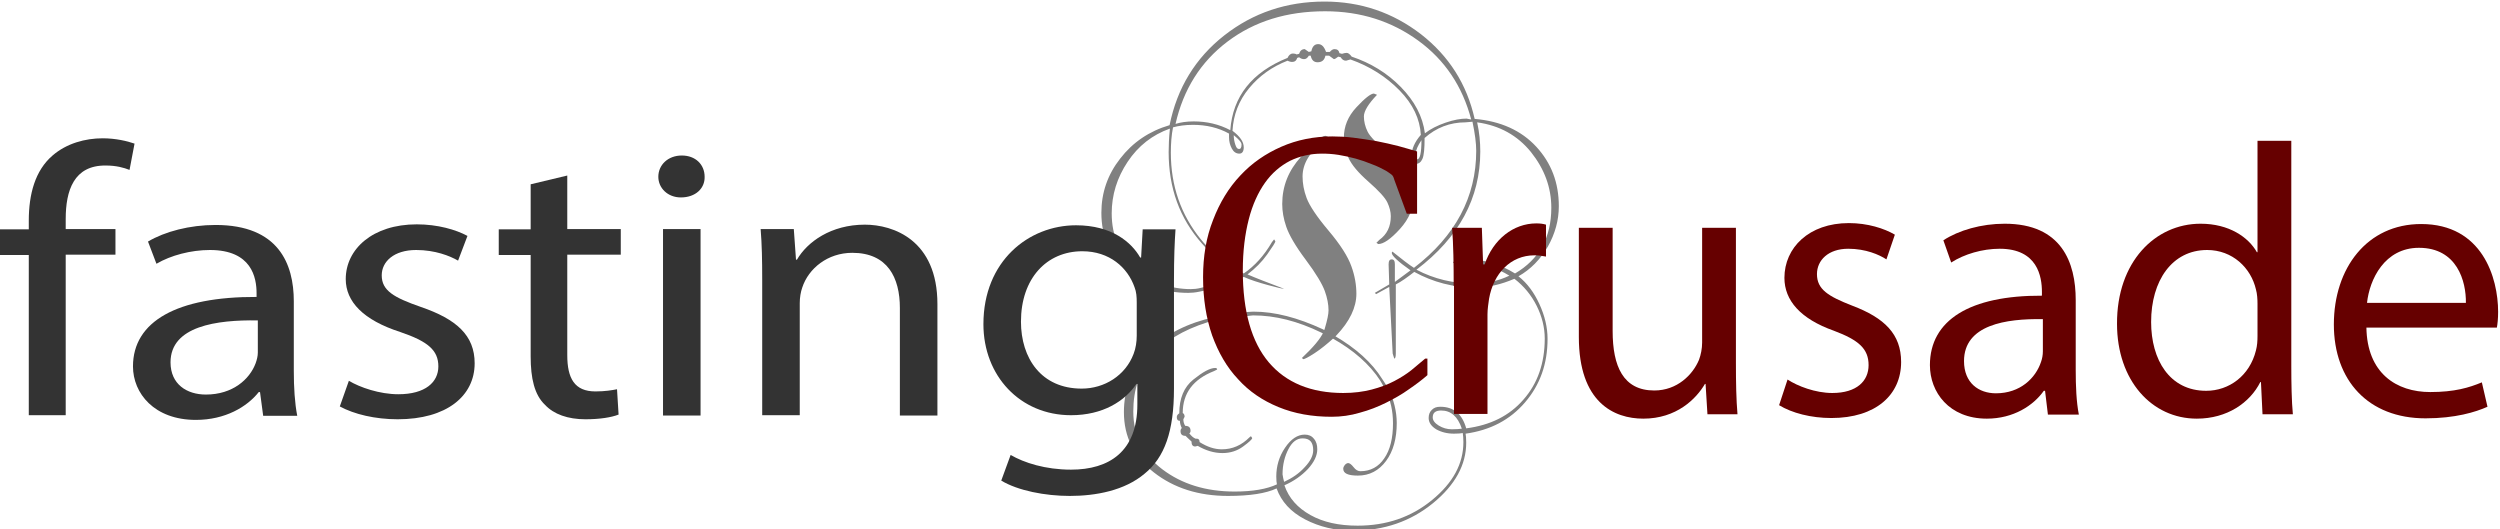
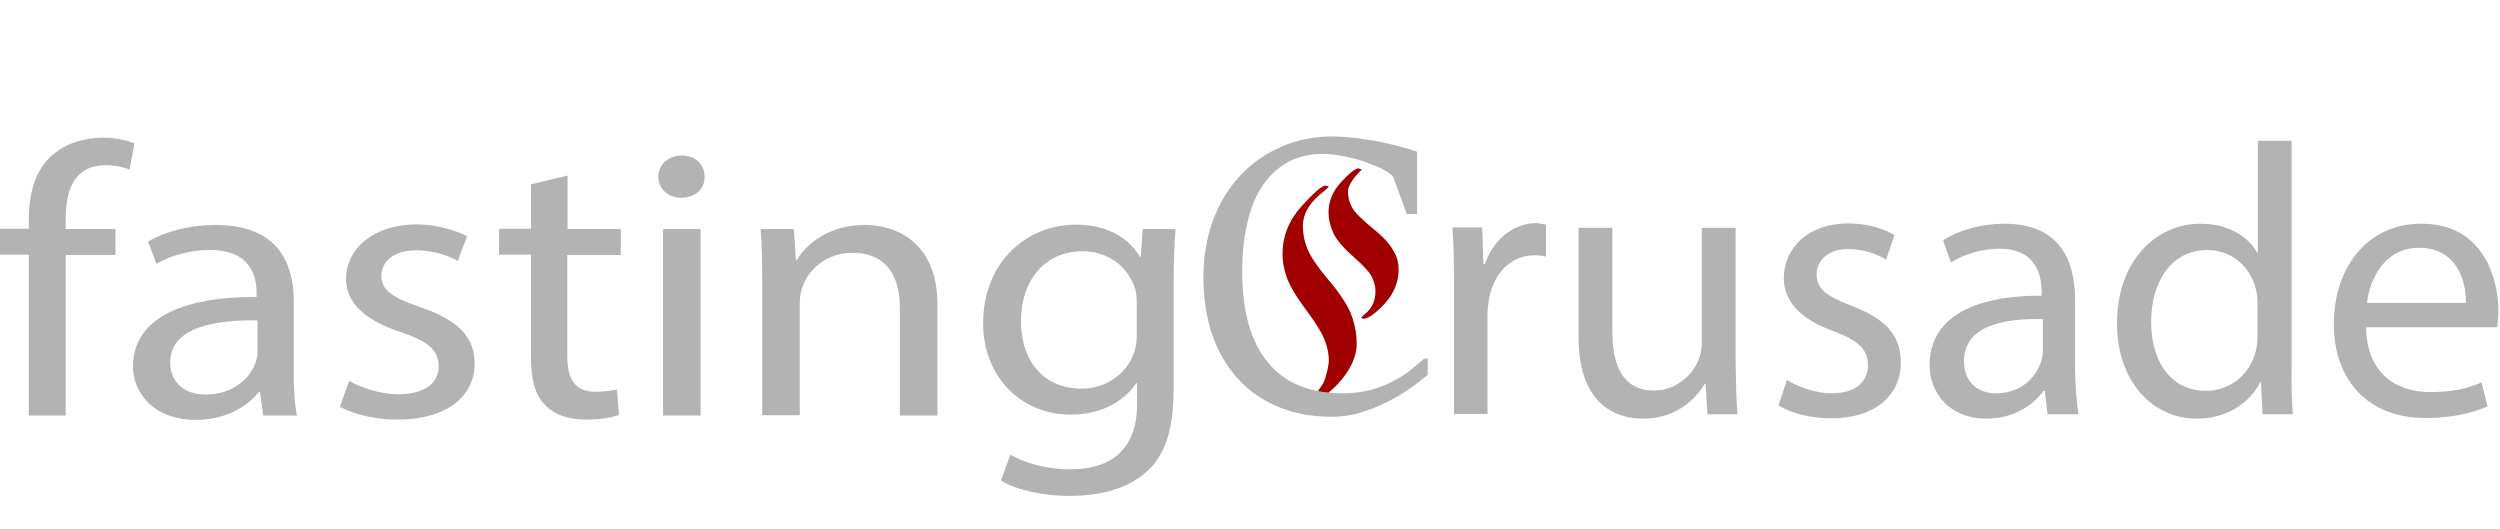
<svg xmlns="http://www.w3.org/2000/svg" version="1.1" x="0px" y="0px" viewBox="0 0 799 169" style="enable-background:new 0 0 799 169;" xml:space="preserve">
  <style type="text/css">
- 	.st0{fill:#808080;}
- 	.st1{fill:#660000;}
- 	.st2{fill:#333333;}
+ 	.st0{fill:#B3B3B3;}
+ 	.st1{fill:#A10000;}
</style>
  <g id="Layer_1">
</g>
  <g id="Layer_2">
-     <g>
-       <path class="st0" d="M385.9,103c-15.8,5-23.7,14.5-23.7,28.5c0,7.6,3.1,13.8,9.3,18.5c6.2,4.7,13.9,7.1,23.1,7.1    c5.8,0,10.3-0.8,13.5-2.3c-0.1-0.5-0.2-1.3-0.2-2.5c0-3.3,0.9-6.4,2.8-9.2c1.9-2.8,4-4.2,6.3-4.2c1.2,0,2.2,0.4,2.9,1.3    c0.8,0.9,1.1,2,1.1,3.4c0,2-1,4.1-3,6.3c-2,2.1-4.5,3.9-7.5,5.2c1.4,4.1,4.2,7.2,8.3,9.5c4.1,2.3,9.1,3.4,15.1,3.4    c9.2,0,17.1-2.7,23.8-8.2c6.7-5.5,10-11.6,10-18.5c0-1.3-0.1-2.2-0.2-2.9c-0.5,0.1-1.4,0.2-2.8,0.2c-2.2,0-4.1-0.5-5.7-1.4    c-1.6-1-2.4-2.2-2.4-3.6c0-1.1,0.3-1.9,1-2.6c0.7-0.7,1.5-1,2.7-1c4.3,0,7,2.3,8.3,6.9c7.7-1,13.8-4,18.3-9.2    c4.5-5.1,6.8-11.6,6.8-19.5c0-3.6-0.9-7.1-2.6-10.5c-1.7-3.4-4.1-6.3-7.1-8.6c-4.2,1.8-8.4,2.8-12.5,2.8c-7,0-13.5-1.7-19.5-5    c-2.2,1.7-4.1,3.1-5.9,4V113c0,1.1-0.2,1.6-0.5,1.6l-0.5-1.6L444,91.7l-4.2,2.3l-0.4-0.4l4.6-2.7l-0.2-6.4c0-1.1,0.3-1.6,1-1.6    s1,0.5,1,1.6v5.6l5-3.7c-4-2.8-6-4.7-6-5.6l0.2-0.4c3,2.4,5.3,4.2,6.9,5.2c13.3-10.2,19.9-22.7,19.9-37.4c0-2.4-0.4-5.5-1.2-9.3    l-2.2,0.2c-5,0-9.4,1.7-13.1,5c0,3.4-0.2,5.6-0.7,6.7s-1.2,1.6-2.3,1.6c-0.8,0-1.2-0.8-1.2-2.3c0-2.4,1-4.7,3-7    c-0.3-5.1-2.5-9.8-6.8-14.2c-4.3-4.4-9.5-7.7-15.7-9.9l-1.4,0.4c-0.8,0-1.3-0.4-1.7-1.1l-0.8-0.2c-0.6,0.5-1.1,0.8-1.4,0.8    l-1.5-1.1h-1.2c-0.3,1.4-1.1,2.1-2.5,2.1c-1.2,0-1.9-0.7-2.2-2.1h-0.6c-0.4,0.7-0.9,1.1-1.5,1.1s-1.1-0.2-1.6-0.6l-0.6,0.2    c-0.3,0.9-0.8,1.3-1.7,1.3c-0.3,0-0.8-0.1-1.4-0.4c-4.9,1.9-9,4.8-12.3,8.8c-3.3,4-5,8.5-5.3,13.6c2.4,1.8,3.6,3.5,3.6,5.3    c0,1.3-0.5,2-1.4,2c-1,0-1.8-0.5-2.4-1.6c-0.6-1.1-0.9-2.3-0.9-3.6v-1.2c-3.4-1.9-7.3-2.8-11.5-2.8c-2.5,0-4.6,0.3-6.4,0.8    c-0.5,2.5-0.7,5.2-0.7,8.1c0,10.6,3.2,19.8,9.6,27.7c2.4,3,5.7,5.9,9.9,8.7c1.2,0.8,2.5,1.5,3.8,2.2c3.5-2.4,6.5-5.7,9-10l0.7-0.9    l0.4,0.6c0,0.4-0.9,1.8-2.6,4.2c-1.7,2.4-3.8,4.5-6.3,6.4c2.5,1.1,6.4,2.6,11.7,4.6c-0.5,0-2.3-0.4-5.2-1.2    c-2.9-0.8-5.5-1.6-7.7-2.6c-1.1,0.6-2.1,1.1-3.3,1.6c-3,1.2-6.6,2.3-10.8,3.1c-1.4,0.3-2.6,0.4-3.6,0.4c-7.7,0-14.3-2.4-19.7-7.1    c-5.4-4.8-8.1-10.9-8.1-18.5c0-6.4,2-12.2,6-17.3c4-5.2,9.3-8.8,15.8-10.7c2.4-11.9,8.3-21.5,17.5-28.7c9.2-7.2,19.9-10.8,32-10.8    c11.6,0,21.8,3.5,30.8,10.4c9,7,14.7,16,17.2,27.1c8.3,0.7,14.9,3.7,19.7,8.9c4.8,5.2,7.2,11.5,7.2,19c0,4.5-1.2,8.8-3.5,12.9    c-2.4,4.1-5.5,7.3-9.4,9.5c2.8,2.2,5,5.2,6.7,8.9c1.7,3.7,2.6,7.4,2.6,11.1c0,8-2.4,14.7-7.2,20.3c-4.8,5.6-11.1,8.9-19,10    c0.1,0.5,0.2,1.5,0.2,2.9c0,7-3.5,13.5-10.6,19.3c-7.1,5.8-15.6,8.8-25.7,8.8c-5.5,0-10.6-1.2-15.2-3.6c-4.6-2.4-7.6-5.7-9.1-9.9    c-3.4,1.6-8.6,2.4-15.5,2.4c-9.4,0-17.3-2.5-23.7-7.5s-9.6-11.4-9.6-19.3c0-6.9,2.3-13,6.8-18.2c4.6-5.3,10.9-9.1,19.1-11.4    c2-0.5,5.8-1.2,11.5-2.1c1.8-0.3,3.2-0.4,4-0.4c6.8,0,14.1,1.9,22.1,5.6c1,0.5,2.3,1.2,3.8,2.1c6.9,4,12,8.6,15.3,13.9l1.9,2.9    c1.8,3.7,2.7,7.5,2.7,11.1c0,4.9-1.1,9-3.4,12.1c-2.3,3.1-5.3,4.7-9,4.7c-3.2,0-4.7-0.7-4.7-2.2c0-0.4,0.2-0.8,0.5-1.2    c0.4-0.4,0.7-0.6,1.1-0.6s1,0.4,1.7,1.3c0.7,0.9,1.4,1.3,2.2,1.3c3.2,0,5.8-1.4,7.6-4.1c1.9-2.7,2.8-6.5,2.8-11.2    c0-4-0.8-7.5-2.4-10.6c-0.8-1.5-1.3-2.5-1.7-3.1c-3.4-5.2-8.5-9.7-15.3-13.5c-0.9-0.5-2-1.1-3.5-1.8c-7.6-3.7-14.8-5.5-21.8-5.5    c-0.3,0-0.9,0.1-1.8,0.2c-0.9,0.1-1.5,0.2-1.9,0.2C394.1,100.9,390.2,101.6,385.9,103z M384.2,77.9c-7.2-8.1-10.7-17.8-10.7-29.3    c0-2,0.1-4.5,0.4-7.5c-5.6,2-10.1,5.5-13.5,10.6c-3.4,5.1-5.1,10.6-5.1,16.5c0,7.2,2.6,13.1,7.7,17.5c5.2,4.5,11,6.7,17.6,6.7    c1,0,2-0.1,3.2-0.4c6-1.4,9.6-2.4,10.9-3l2.1-0.9c-0.9-0.5-1.7-1-2.5-1.4C391.6,85.5,388.3,82.5,384.2,77.9z M470.2,38.2    c-2.8-10.6-8.4-19-16.9-25.2c-8.5-6.2-18.4-9.4-29.8-9.4c-12.2,0-22.6,3.2-31.2,9.7c-8.6,6.5-14.1,15.3-16.6,26.3    c1.6-0.5,3.5-0.8,5.8-0.8c4.2,0,8.1,0.9,11.7,2.8c0.8-10.8,6.9-18.5,18.3-23.1c0.4-0.9,1-1.4,1.7-1.4c0.5,0,0.9,0.1,1.2,0.3    l0.8-0.2c0.3-1,0.9-1.5,1.8-1.5l1.3,0.9l0.8-0.2c0.3-1.5,1-2.3,2.2-2.3c1.1,0,1.9,0.8,2.5,2.5h1.2c0.5-0.6,1-0.9,1.5-0.9    c0.9,0,1.4,0.4,1.6,1.3l0.8,0.2c0.6-0.2,1.1-0.3,1.5-0.3c0.5,0,1,0.4,1.6,1.2c6,2,11.3,5.2,15.7,9.7c4.4,4.5,7,9.4,7.7,14.8    c1.8-1.4,4-2.5,6.6-3.4c2.6-0.9,4.9-1.3,6.7-1.3L470.2,38.2z M383.4,141.3c2.4,1.5,4.7,2.3,7.1,2.3c3.4,0,6.3-1.3,8.8-3.8l0.5-0.4    l0.4,0.6c0,0.4-1,1.3-2.9,2.7c-1.9,1.4-4.1,2.1-6.6,2.1c-2.7,0-5.3-0.8-7.9-2.3l-0.8,0.2c-0.8,0-1.2-0.5-1.2-1.6    c-0.9-0.8-1.5-1.4-1.9-1.8c-1.1,0-1.6-0.5-1.6-1.5c0-0.4,0.1-0.7,0.4-1c-0.4-0.8-0.6-1.6-0.6-2.3c-0.7,0-1-0.4-1-1.2    c0-0.5,0.3-0.9,0.8-1.2c0-4.8,1.5-8.4,4.5-10.8c3-2.4,5.3-3.7,7-3.7c0.4,0,0.6,0.2,0.6,0.5l-1,0.5c-6.6,2.6-10,7-10,13.4    c0.4,0.2,0.6,0.6,0.6,1.2l-0.4,0.8c0,0.8,0.2,1.5,0.6,2.1c1.1,0,1.7,0.5,1.7,1.6c0,0.3-0.1,0.6-0.4,0.8c0.7,0.9,1.3,1.4,2,1.7    C383,140.1,383.4,140.5,383.4,141.3z M396.8,46.2c0-0.7-0.8-1.6-2.5-3c0,1.1,0.2,2.1,0.5,3c0.3,1,0.7,1.4,1.1,1.4    C396.5,47.7,396.8,47.2,396.8,46.2z M426.4,107.9c-2.2,2-4.3,3.7-6.3,5c-2,1.3-3.2,1.9-3.6,1.9l-0.4-0.4c3.6-3.4,5.9-6.1,6.9-8.3    c0.1-0.3,0.3-0.7,0.4-1.1c0.8-2.7,1.2-4.6,1.2-5.8c0-1.9-0.4-4-1.2-6.2c-0.8-2.2-2.8-5.6-6.1-10c-3.3-4.4-5.3-7.9-6.2-10.5    c-0.9-2.6-1.3-5-1.3-7.3c0-5.7,2-10.7,6-15.1c4-4.4,6.6-6.7,7.8-6.7l1,0.4l-1.4,1.3c-4.6,3.4-6.9,7.2-6.9,11.3    c0,2.2,0.4,4.5,1.3,6.9c0.9,2.4,3.2,5.9,7,10.4c3.8,4.5,6.2,8.3,7.3,11.4c1.1,3,1.6,6,1.6,8.8c0,4.3-2.1,8.8-6.4,13.3L426.4,107.9    z M410.4,154c2.6-1.2,4.8-2.7,6.6-4.7c1.8-1.9,2.7-3.7,2.7-5.4c0-2.6-1.1-3.8-3.4-3.8c-1.8,0-3.3,1.1-4.5,3.4    c-1.2,2.3-1.9,5-1.9,8.1C410,152.4,410.2,153.2,410.4,154z M435.9,37.2c0,1.6,0.4,3.3,1.2,4.9c0.8,1.6,3,3.8,6.5,6.7    c3.5,2.8,5.8,5.3,6.8,7.3s1.5,4,1.5,6.1c0,4.1-1.5,7.7-4.5,11s-5.3,4.8-6.9,4.8l-0.6-0.4l0.9-0.9c2.5-1.8,3.7-4.3,3.7-7.6    c0-1.4-0.4-2.9-1.1-4.4c-0.7-1.5-2.7-3.7-6-6.6c-3.3-2.9-5.4-5.4-6.4-7.6s-1.5-4.3-1.5-6.5c0-3.6,1.3-6.8,4-9.7    c2.7-2.9,4.6-4.4,5.6-4.4l1,0.4C437.4,33.1,435.9,35.5,435.9,37.2z M454.3,44.8c-1.2,1.8-1.8,3.2-1.8,4.2l0.4,1.9    C453.8,51,454.3,48.9,454.3,44.8z M484.2,87.4c7.7-4.5,11.6-11.5,11.6-21c0-6.5-2.2-12.4-6.5-17.8c-4.3-5.3-10-8.5-17.2-9.5    c0.7,3.2,1,6.3,1,9.3c0,14.9-6.8,27.5-20.4,37.8c5.7,3,11.8,4.4,18.1,4.4c4.2,0,8.1-0.8,11.6-2.5c-4.1-2.5-8.2-3.8-12.4-3.8    l-4.1,0.1l-1.5-0.4c0-0.7,1.7-1.1,5.2-1.1C474.7,83,479.5,84.5,484.2,87.4z M467.2,137c-1.3-3.9-3.5-5.8-6.6-5.8    c-1.8,0-2.7,0.7-2.7,2.2c0,0.9,0.6,1.8,1.9,2.6c1.3,0.8,2.7,1.2,4.2,1.2C465.5,137.2,466.6,137.1,467.2,137z" />
+     <g id="XMLID_1_">
      <g>
-         <g>
-           <path class="st1" d="M456.2,114.7v5.2c-1.7,1.5-3.7,3-5.9,4.5c-2.2,1.6-4.7,3-7.3,4.3c-2.6,1.3-5.4,2.4-8.4,3.2      c-3,0.9-6,1.3-9,1.3c-6.3,0-11.9-1-17-3.1c-5.1-2.1-9.4-5-12.9-8.9c-3.6-3.8-6.3-8.5-8.3-14c-1.9-5.5-2.9-11.7-2.9-18.6      c0-6.7,1-12.7,3.2-18.3c2.1-5.5,5-10.3,8.7-14.2c3.7-4,8.1-7,13.1-9.2c5-2.2,10.5-3.3,16.3-3.3c2,0,4.3,0.1,6.7,0.4      c2.5,0.3,4.9,0.7,7.4,1.1c2.5,0.5,4.8,1,7.1,1.6c2.2,0.6,4.2,1.2,5.9,1.7v19.9h-3.3l-4-10.9c-0.2-0.8-0.5-1.4-1-1.7      c-0.5-0.4-1-0.7-1.6-1.1c-1.3-0.7-2.8-1.5-4.5-2.1c-1.7-0.7-3.4-1.3-5.2-1.8c-1.8-0.5-3.7-0.9-5.5-1.2c-1.9-0.3-3.6-0.4-5.3-0.4      c-3.7,0-7.1,0.8-10.2,2.3c-3.1,1.6-5.8,3.9-8,7c-2.2,3.1-4,7-5.2,11.7c-1.2,4.7-1.9,10.1-1.9,16.4c0,13,2.8,22.8,8.3,29.3      c5.5,6.5,13.5,9.8,23.8,9.8c3.4,0,6.4-0.4,9.1-1.1c2.7-0.7,5.1-1.6,7.2-2.7c2.1-1.1,4-2.3,5.6-3.6c1.6-1.3,3-2.5,4.3-3.6H456.2z      " />
-         </g>
+         <path class="st0" d="M798.5,99.5c0,2.2-0.3,3.9-0.4,5.1h-41.9c0.2,14.7,9.6,20.7,20.4,20.7c7.8,0,12.4-1.3,16.5-3.1l1.9,7.7     c-3.8,1.7-10.3,3.7-19.8,3.7c-18.4,0-29.3-12.1-29.3-30c0-18,10.6-32.1,27.9-32.1C793.4,71.4,798.5,88.6,798.5,99.5z M788.1,96.8     c0.1-6.9-2.8-17.6-15-17.6c-11,0-15.8,10.1-16.6,17.6H788.1z" />
+         <path class="st0" d="M732.8,132.4h-9.7l-0.5-10.3h-0.2c-3.3,6.6-10.6,11.7-20.3,11.7c-14.4,0-25.5-12.2-25.5-30.3     c-0.1-19.8,12.2-32,26.7-32c9.1,0,15.3,4.3,18,9.1h0.3V45h10.8v72C732.3,122.3,732.4,128.3,732.8,132.4z M721.5,107.4V97.1     c0-1.3-0.1-3.2-0.5-4.6c-1.6-6.9-7.5-12.6-15.6-12.6c-11.2,0-17.9,9.9-17.9,23c0,12.1,5.9,22,17.6,22c7.3,0,13.9-4.8,15.9-12.9     C721.3,110.6,721.5,109.1,721.5,107.4z" />
+         <path class="st0" d="M664.3,132.4h-9.9l-0.9-7.5h-0.4c-3.3,4.7-9.7,8.9-18.2,8.9c-12.1,0-18.2-8.5-18.2-17.1     c0-14.4,12.8-22.3,35.8-22.2v-1.2c0-4.9-1.4-13.8-13.5-13.8c-5.5,0-11.3,1.7-15.5,4.4l-2.5-7.1c4.9-3.2,12.1-5.3,19.6-5.3     c18.2,0,22.6,12.4,22.6,24.4v22.3C663.3,123.3,663.6,128.3,664.3,132.4z M652.9,112.3V102c-11.8-0.3-25.2,1.8-25.2,13.4     c0,7,4.7,10.3,10.2,10.3c7.8,0,12.7-4.9,14.4-10C652.6,114.7,652.9,113.4,652.9,112.3z" />
+         <path class="st0" d="M605.5,75.1l-2.7,7.9c-2.3-1.5-6.7-3.4-12.2-3.4c-6.4,0-10,3.7-10,8.1c0,4.9,3.6,7.1,11.3,10.1     c10.3,3.9,15.6,9.1,15.6,18c0,10.5-8.1,17.9-22.3,17.9c-6.5,0-12.6-1.6-16.8-4.1l2.7-8.2c3.2,2.1,8.9,4.3,14.3,4.3     c7.9,0,11.6-3.9,11.6-8.9c0-5.2-3.1-8-11.1-11c-10.7-3.8-15.8-9.7-15.8-16.9c0-9.6,7.8-17.5,20.6-17.5     C596.9,71.4,602.2,73.2,605.5,75.1z" />
+         <path class="st0" d="M555.3,132.4h-9.6l-0.6-9.7h-0.3c-2.8,4.8-9.1,11.1-19.7,11.1c-9.4,0-20.6-5.2-20.6-26.1V72.8h10.8v33     c0,11.3,3.5,19,13.3,19c7.3,0,12.3-5.1,14.3-9.8c0.6-1.6,1-3.6,1-5.5V72.8h10.8v43.3C554.8,122.3,554.9,127.7,555.3,132.4z" />
+         <path class="st0" d="M494.1,71.8V82c-1.1-0.3-2.2-0.4-3.7-0.4c-7.6,0-13,5.8-14.5,13.9c-0.2,1.5-0.5,3.2-0.5,5v31.8h-10.7v-41     c0-7-0.1-13.1-0.5-18.6h9.5l0.4,11.7h0.5c2.7-8,9.2-13.1,16.5-13.1C492.2,71.4,493.1,71.6,494.1,71.8z" />
+         <path class="st0" d="M421.2,125L421.2,125c1.1,0.2,2.3,0.4,3.5,0.5c1.4,0.1,2.8,0.2,4.3,0.2c3.4,0,6.4-0.4,9.1-1.1     c2.7-0.7,5.1-1.7,7.2-2.8c2.1-1.1,4-2.3,5.6-3.6c1.6-1.3,3-2.5,4.3-3.6h1.1v5.2c-1.7,1.4-3.7,3-5.9,4.5c-2.3,1.6-4.7,3-7.3,4.3     c-2.6,1.3-5.4,2.4-8.4,3.3c-2.9,0.9-6,1.3-9,1.3c-6.3,0-11.9-1-17-3.1c-5.1-2.1-9.4-5-12.9-8.9c-3.6-3.8-6.3-8.5-8.3-14     c-1.9-5.5-2.9-11.7-2.9-18.6c0-6.7,1.1-12.8,3.1-18.3c2.1-5.5,5-10.3,8.7-14.2c3.7-4,8.1-7,13.1-9.2c5-2.2,10.5-3.3,16.3-3.3     c2,0,4.3,0.2,6.7,0.4c2.4,0.3,4.9,0.7,7.4,1.1c2.5,0.5,4.8,1,7.1,1.6c2.3,0.6,4.2,1.2,5.9,1.8v19.9h-3.3l-4-10.9     c-0.2-0.8-0.5-1.4-1-1.7c-0.5-0.4-1-0.7-1.6-1.1c-1.3-0.8-2.8-1.5-4.5-2.1c-0.8-0.3-1.7-0.7-2.6-1c-0.9-0.3-1.8-0.6-2.7-0.8     c-1.8-0.5-3.7-0.9-5.5-1.2s-3.6-0.4-5.3-0.4c-3.7,0-7.1,0.8-10.2,2.3c-3.1,1.6-5.8,3.9-8.1,7c-2.3,3.1-4,7-5.2,11.7     s-1.9,10.1-1.9,16.4c0,13,2.8,22.8,8.3,29.3C409.2,120.7,414.5,123.7,421.2,125z" />
+         <path class="st1" d="M447,86.1c0,4.1-1.5,7.7-4.5,11c-3,3.2-5.3,4.8-6.9,4.8l-0.6-0.4l0.9-0.9c2.5-1.8,3.7-4.3,3.7-7.6     c0-1.4-0.4-2.9-1.1-4.4c-0.7-1.5-2.7-3.7-6-6.6c-3.3-2.9-5.4-5.4-6.4-7.6c-1-2.2-1.5-4.4-1.5-6.5c0-2.4,0.6-4.7,1.9-6.9     c0.6-1,1.3-1.9,2.1-2.8c2.7-2.9,4.6-4.4,5.6-4.4l1,0.4c-3,3-4.4,5.3-4.4,7c0,1.7,0.4,3.3,1.2,4.9c0.8,1.6,3,3.8,6.5,6.7     c3.5,2.8,5.8,5.3,6.8,7.3C446.5,82,447,84,447,86.1z" />
+         <path class="st1" d="M432.4,102.1c0.8,2.6,1.2,5.2,1.2,7.7c0,4.3-2.1,8.8-6.4,13.3l-0.8,0.8c-0.6,0.5-1.2,1.1-1.7,1.5l0,0.1     c-1.2-0.1-2.4-0.3-3.5-0.5c0.8-1.2,1.6-2.2,1.9-2.9c0.1-0.3,0.3-0.7,0.4-1.1c0.8-2.7,1.2-4.6,1.2-5.8c0-1.9-0.4-4-1.2-6.2     c-0.8-2.2-2.8-5.6-6.1-10c-3.3-4.4-5.3-7.9-6.2-10.5c-0.9-2.6-1.3-5-1.3-7.3c0-5.7,2-10.7,6-15.2c4-4.4,6.6-6.7,7.8-6.7l1,0.4     l-1.4,1.3c-4.6,3.4-6.9,7.2-6.9,11.3c0,2.2,0.4,4.5,1.3,6.9c0.9,2.4,3.2,5.9,7,10.4c3.8,4.5,6.2,8.3,7.3,11.3     C432.1,101.4,432.3,101.8,432.4,102.1z" />
+         <path class="st0" d="M365.2,73.2h10.5c-0.3,4.3-0.6,9.1-0.6,16.4v34.6c0,13.7-3,22-9.4,27.2c-6.4,5.4-15.6,7.1-23.9,7.1     c-7.9,0-16.6-1.7-21.9-4.9l3-8.3c4.3,2.5,11.1,4.7,19.3,4.7c12.2,0,21.2-5.8,21.2-20.8v-6.7h-0.3c-3.7,5.5-10.7,10-20.9,10     c-16.3,0-28-12.6-28-29.1c0-20.2,14.5-31.6,29.6-31.6c11.4,0,17.7,5.4,20.5,10.3h0.3L365.2,73.2z M363.3,107.4V96.7     c0-1.8-0.1-3.5-0.7-4.9c-2.2-6.3-8-11.5-16.7-11.5c-11.4,0-19.6,8.7-19.6,22.5c0,11.7,6.5,21.4,19.4,21.4c7.3,0,14-4.2,16.6-11.1     C363,111.4,363.3,109.3,363.3,107.4z" />
+         <path class="st0" d="M299.6,97.2v35.6h-12V98.4c0-9.6-3.9-17.6-15.2-17.6c-7.9,0-14,5-16,11.1c-0.5,1.3-0.8,3.2-0.8,5v35.8h-12     V89.3c0-6.2-0.1-11.2-0.5-16.1h10.6l0.7,9.9h0.3c3.3-5.7,10.9-11.2,21.7-11.2C285.5,71.8,299.6,76.8,299.6,97.2z" />
+         <path class="st0" d="M225.2,56.5c0.1,3.7-2.8,6.7-7.6,6.7c-4.2,0-7.2-3-7.2-6.7c0-3.8,3.1-6.8,7.5-6.8     C222.3,49.7,225.2,52.6,225.2,56.5z" />
+         <rect x="211.9" y="73.2" class="st0" width="12" height="59.6" />
+         <path class="st0" d="M198.4,73.2v8.3h-17.1v32.1c0,7.4,2.3,11.6,9,11.6c3.1,0,5.4-0.4,6.9-0.7l0.6,8.1c-2.3,0.9-6,1.5-10.6,1.5     c-5.6,0-10.1-1.6-12.9-4.6c-3.4-3.2-4.6-8.5-4.6-15.5V81.4h-10.2v-8.3h10.2V58.9l11.7-2.8v17.1H198.4z" />
+         <path class="st0" d="M149.3,75.5l-3,7.9c-2.6-1.5-7.3-3.4-13.4-3.4c-7.1,0-11,3.7-11,8.1c0,4.9,3.9,7.1,12.5,10.1     c11.4,3.9,17.3,9.1,17.3,18c0,10.5-9,17.9-24.6,17.9c-7.2,0-13.8-1.6-18.5-4.1l3-8.3c3.5,2.1,9.8,4.3,15.8,4.3     c8.7,0,12.8-3.9,12.8-8.9c0-5.2-3.4-8-12.2-11c-11.8-3.8-17.4-9.7-17.4-16.9c0-9.6,8.6-17.5,22.7-17.5     C139.7,71.8,145.6,73.6,149.3,75.5z" />
+         <path class="st0" d="M94.9,132.8H84.1l-1-7.5h-0.4c-3.7,4.7-10.7,8.9-20.1,8.9c-13.3,0-20.1-8.5-20.1-17.1     c0-14.4,14.1-22.3,39.5-22.2v-1.2c0-4.9-1.5-13.8-14.9-13.8c-6.1,0-12.5,1.7-17.1,4.4l-2.7-7.1c5.4-3.2,13.3-5.3,21.6-5.3     c20.1,0,25,12.4,25,24.4v22.3C93.8,123.7,94.1,128.7,94.9,132.8z M82.3,112.7v-10.3c-13-0.2-27.9,1.9-27.9,13.4     c0,7,5.2,10.3,11.3,10.3c8.5,0,14-4.9,15.9-10C82,115.1,82.3,113.8,82.3,112.7z" />
+         <path class="st0" d="M43,45.8l-1.6,8.4c-1.8-0.7-4.2-1.4-7.6-1.4C23.6,52.8,21,60.9,21,70v3.2h15.9v8.3H21v51.3H9.2V81.4H0v-8.3     h9.2v-2.8c0-8.4,2-16,7.6-20.8c4.5-3.9,10.5-5.5,16-5.5C37.1,44,40.7,44.9,43,45.8z" />
      </g>
-     </g>
-     <g>
-       <path class="st2" d="M9.2,132.8V81.5H0v-8.2h9.2v-2.8c0-8.4,2-16,7.6-20.8c4.5-3.9,10.5-5.5,16-5.5c4.2,0,7.9,0.9,10.2,1.7    l-1.6,8.4c-1.8-0.7-4.2-1.4-7.6-1.4C23.6,52.8,21,60.9,21,70v3.2h15.9v8.2H21v51.3H9.2z" />
-       <path class="st2" d="M84.1,132.8l-1-7.5h-0.4c-3.7,4.7-10.7,8.9-20.1,8.9c-13.3,0-20.1-8.5-20.1-17.1c0-14.4,14.1-22.3,39.5-22.2    v-1.2c0-4.9-1.5-13.8-14.9-13.8c-6.1,0-12.5,1.7-17.1,4.4l-2.7-7.1c5.4-3.2,13.3-5.3,21.6-5.3c20.1,0,25,12.4,25,24.4v22.3    c0,5.2,0.3,10.2,1.1,14.3H84.1z M82.3,102.4c-13-0.2-27.8,1.8-27.8,13.4c0,7,5.2,10.3,11.3,10.3c8.6,0,14-4.9,15.9-10    c0.4-1.1,0.7-2.3,0.7-3.4V102.4z" />
-       <path class="st2" d="M111.5,121.7c3.5,2.1,9.8,4.3,15.8,4.3c8.7,0,12.8-3.9,12.8-8.9c0-5.2-3.4-8-12.2-11    c-11.8-3.8-17.4-9.7-17.4-16.9c0-9.6,8.6-17.5,22.7-17.5c6.7,0,12.5,1.7,16.2,3.7l-3,7.9c-2.6-1.5-7.3-3.4-13.4-3.4    c-7.1,0-11,3.7-11,8.1c0,4.9,3.9,7.1,12.5,10.1c11.4,3.9,17.2,9.1,17.2,18c0,10.5-9,17.9-24.6,17.9c-7.2,0-13.9-1.6-18.5-4.1    L111.5,121.7z" />
-       <path class="st2" d="M181.3,56.1v17.1h17.1v8.2h-17.1v32.1c0,7.4,2.3,11.6,9,11.6c3.1,0,5.4-0.4,6.9-0.7l0.5,8.1    c-2.3,0.9-6,1.5-10.6,1.5c-5.6,0-10.1-1.6-12.9-4.6c-3.4-3.2-4.6-8.5-4.6-15.5V81.5h-10.2v-8.2h10.2V58.9L181.3,56.1z" />
-       <path class="st2" d="M225.2,56.5c0.1,3.7-2.9,6.6-7.6,6.6c-4.2,0-7.2-3-7.2-6.6c0-3.8,3.1-6.8,7.5-6.8    C222.3,49.7,225.2,52.6,225.2,56.5z M211.9,132.8V73.2h12v59.6H211.9z" />
-       <path class="st2" d="M243.6,89.3c0-6.2-0.1-11.2-0.5-16.1h10.6l0.7,9.8h0.3c3.3-5.7,10.9-11.2,21.7-11.2c9.1,0,23.2,4.9,23.2,25.4    v35.6h-12V98.4c0-9.6-3.9-17.6-15.2-17.6c-7.9,0-14,5-16,11.1c-0.5,1.4-0.8,3.2-0.8,5v35.8h-12V89.3z" />
-       <path class="st2" d="M375.7,73.2c-0.3,4.3-0.5,9.1-0.5,16.4v34.6c0,13.7-3,22-9.4,27.2c-6.4,5.4-15.6,7.1-23.9,7.1    c-7.9,0-16.6-1.7-21.9-4.9l3-8.2c4.3,2.5,11.1,4.7,19.3,4.7c12.2,0,21.2-5.8,21.2-20.8v-6.6h-0.3c-3.7,5.5-10.7,10-20.9,10    c-16.3,0-28-12.6-28-29.1c0-20.2,14.5-31.6,29.6-31.6c11.4,0,17.7,5.4,20.5,10.3h0.3l0.5-9H375.7z M363.3,96.7    c0-1.8-0.1-3.4-0.7-4.9c-2.2-6.3-8-11.5-16.7-11.5c-11.4,0-19.6,8.7-19.6,22.5c0,11.7,6.5,21.4,19.4,21.4c7.3,0,14-4.2,16.6-11.1    c0.7-1.8,1-3.9,1-5.8V96.7z" />
-     </g>
-     <g>
-       <path class="st1" d="M464.6,91.4c0-7-0.1-13.1-0.5-18.6h9.5l0.4,11.7h0.5c2.7-8,9.2-13.1,16.5-13.1c1.2,0,2.1,0.1,3.1,0.4V82    c-1.1-0.2-2.2-0.4-3.7-0.4c-7.6,0-13.1,5.8-14.5,13.9c-0.2,1.5-0.5,3.2-0.5,5v31.8h-10.7V91.4z" />
-       <path class="st1" d="M554.8,116.1c0,6.2,0.1,11.6,0.5,16.3h-9.6l-0.6-9.7h-0.2c-2.8,4.8-9.1,11.1-19.7,11.1    c-9.4,0-20.6-5.2-20.6-26.1V72.8h10.8v33c0,11.3,3.4,19,13.3,19c7.3,0,12.3-5,14.3-9.8c0.6-1.6,1-3.6,1-5.5V72.8h10.8V116.1z" />
-       <path class="st1" d="M571.3,121.3c3.2,2.1,8.9,4.3,14.3,4.3c7.9,0,11.6-3.9,11.6-8.9c0-5.2-3.1-8-11.1-11    c-10.7-3.8-15.8-9.7-15.8-16.9c0-9.6,7.8-17.5,20.6-17.5c6,0,11.3,1.7,14.7,3.7l-2.7,7.9c-2.3-1.5-6.6-3.4-12.2-3.4    c-6.4,0-10,3.7-10,8.1c0,4.9,3.6,7.1,11.3,10.1c10.3,3.9,15.6,9.1,15.6,18c0,10.5-8.1,17.9-22.3,17.9c-6.5,0-12.6-1.6-16.7-4.1    L571.3,121.3z" />
-       <path class="st1" d="M654.5,132.4l-0.9-7.5h-0.4c-3.3,4.7-9.7,8.9-18.2,8.9c-12.1,0-18.2-8.5-18.2-17.1    c0-14.4,12.8-22.3,35.8-22.2v-1.2c0-4.9-1.4-13.8-13.5-13.8c-5.5,0-11.3,1.7-15.5,4.4l-2.5-7.1c4.9-3.2,12.1-5.3,19.6-5.3    c18.2,0,22.7,12.4,22.7,24.4v22.3c0,5.2,0.2,10.2,1,14.3H654.5z M652.9,102c-11.8-0.2-25.2,1.8-25.2,13.4c0,7,4.7,10.3,10.2,10.3    c7.8,0,12.7-4.9,14.4-10c0.4-1.1,0.6-2.3,0.6-3.4V102z" />
-       <path class="st1" d="M732.3,45v72c0,5.3,0.1,11.3,0.5,15.4h-9.7l-0.5-10.3h-0.2c-3.3,6.6-10.6,11.7-20.3,11.7    c-14.4,0-25.5-12.2-25.5-30.3c-0.1-19.8,12.2-32,26.7-32c9.1,0,15.3,4.3,18,9.1h0.2V45H732.3z M721.5,97.1c0-1.4-0.1-3.2-0.5-4.6    c-1.6-6.9-7.5-12.6-15.6-12.6c-11.2,0-17.9,9.8-17.9,23c0,12.1,5.9,22,17.6,22c7.3,0,13.9-4.8,15.9-12.9c0.4-1.5,0.5-3,0.5-4.7    V97.1z" />
-       <path class="st1" d="M756.3,104.6c0.2,14.7,9.6,20.7,20.4,20.7c7.8,0,12.4-1.4,16.5-3.1l1.8,7.8c-3.8,1.7-10.3,3.7-19.8,3.7    c-18.3,0-29.3-12.1-29.3-30c0-18,10.6-32.1,27.9-32.1c19.5,0,24.6,17.1,24.6,28.1c0,2.2-0.2,3.9-0.4,5H756.3z M788.1,96.8    c0.1-6.9-2.8-17.6-15-17.6c-11,0-15.8,10.1-16.6,17.6H788.1z" />
+       <g>
+ 		</g>
    </g>
  </g>
</svg>
